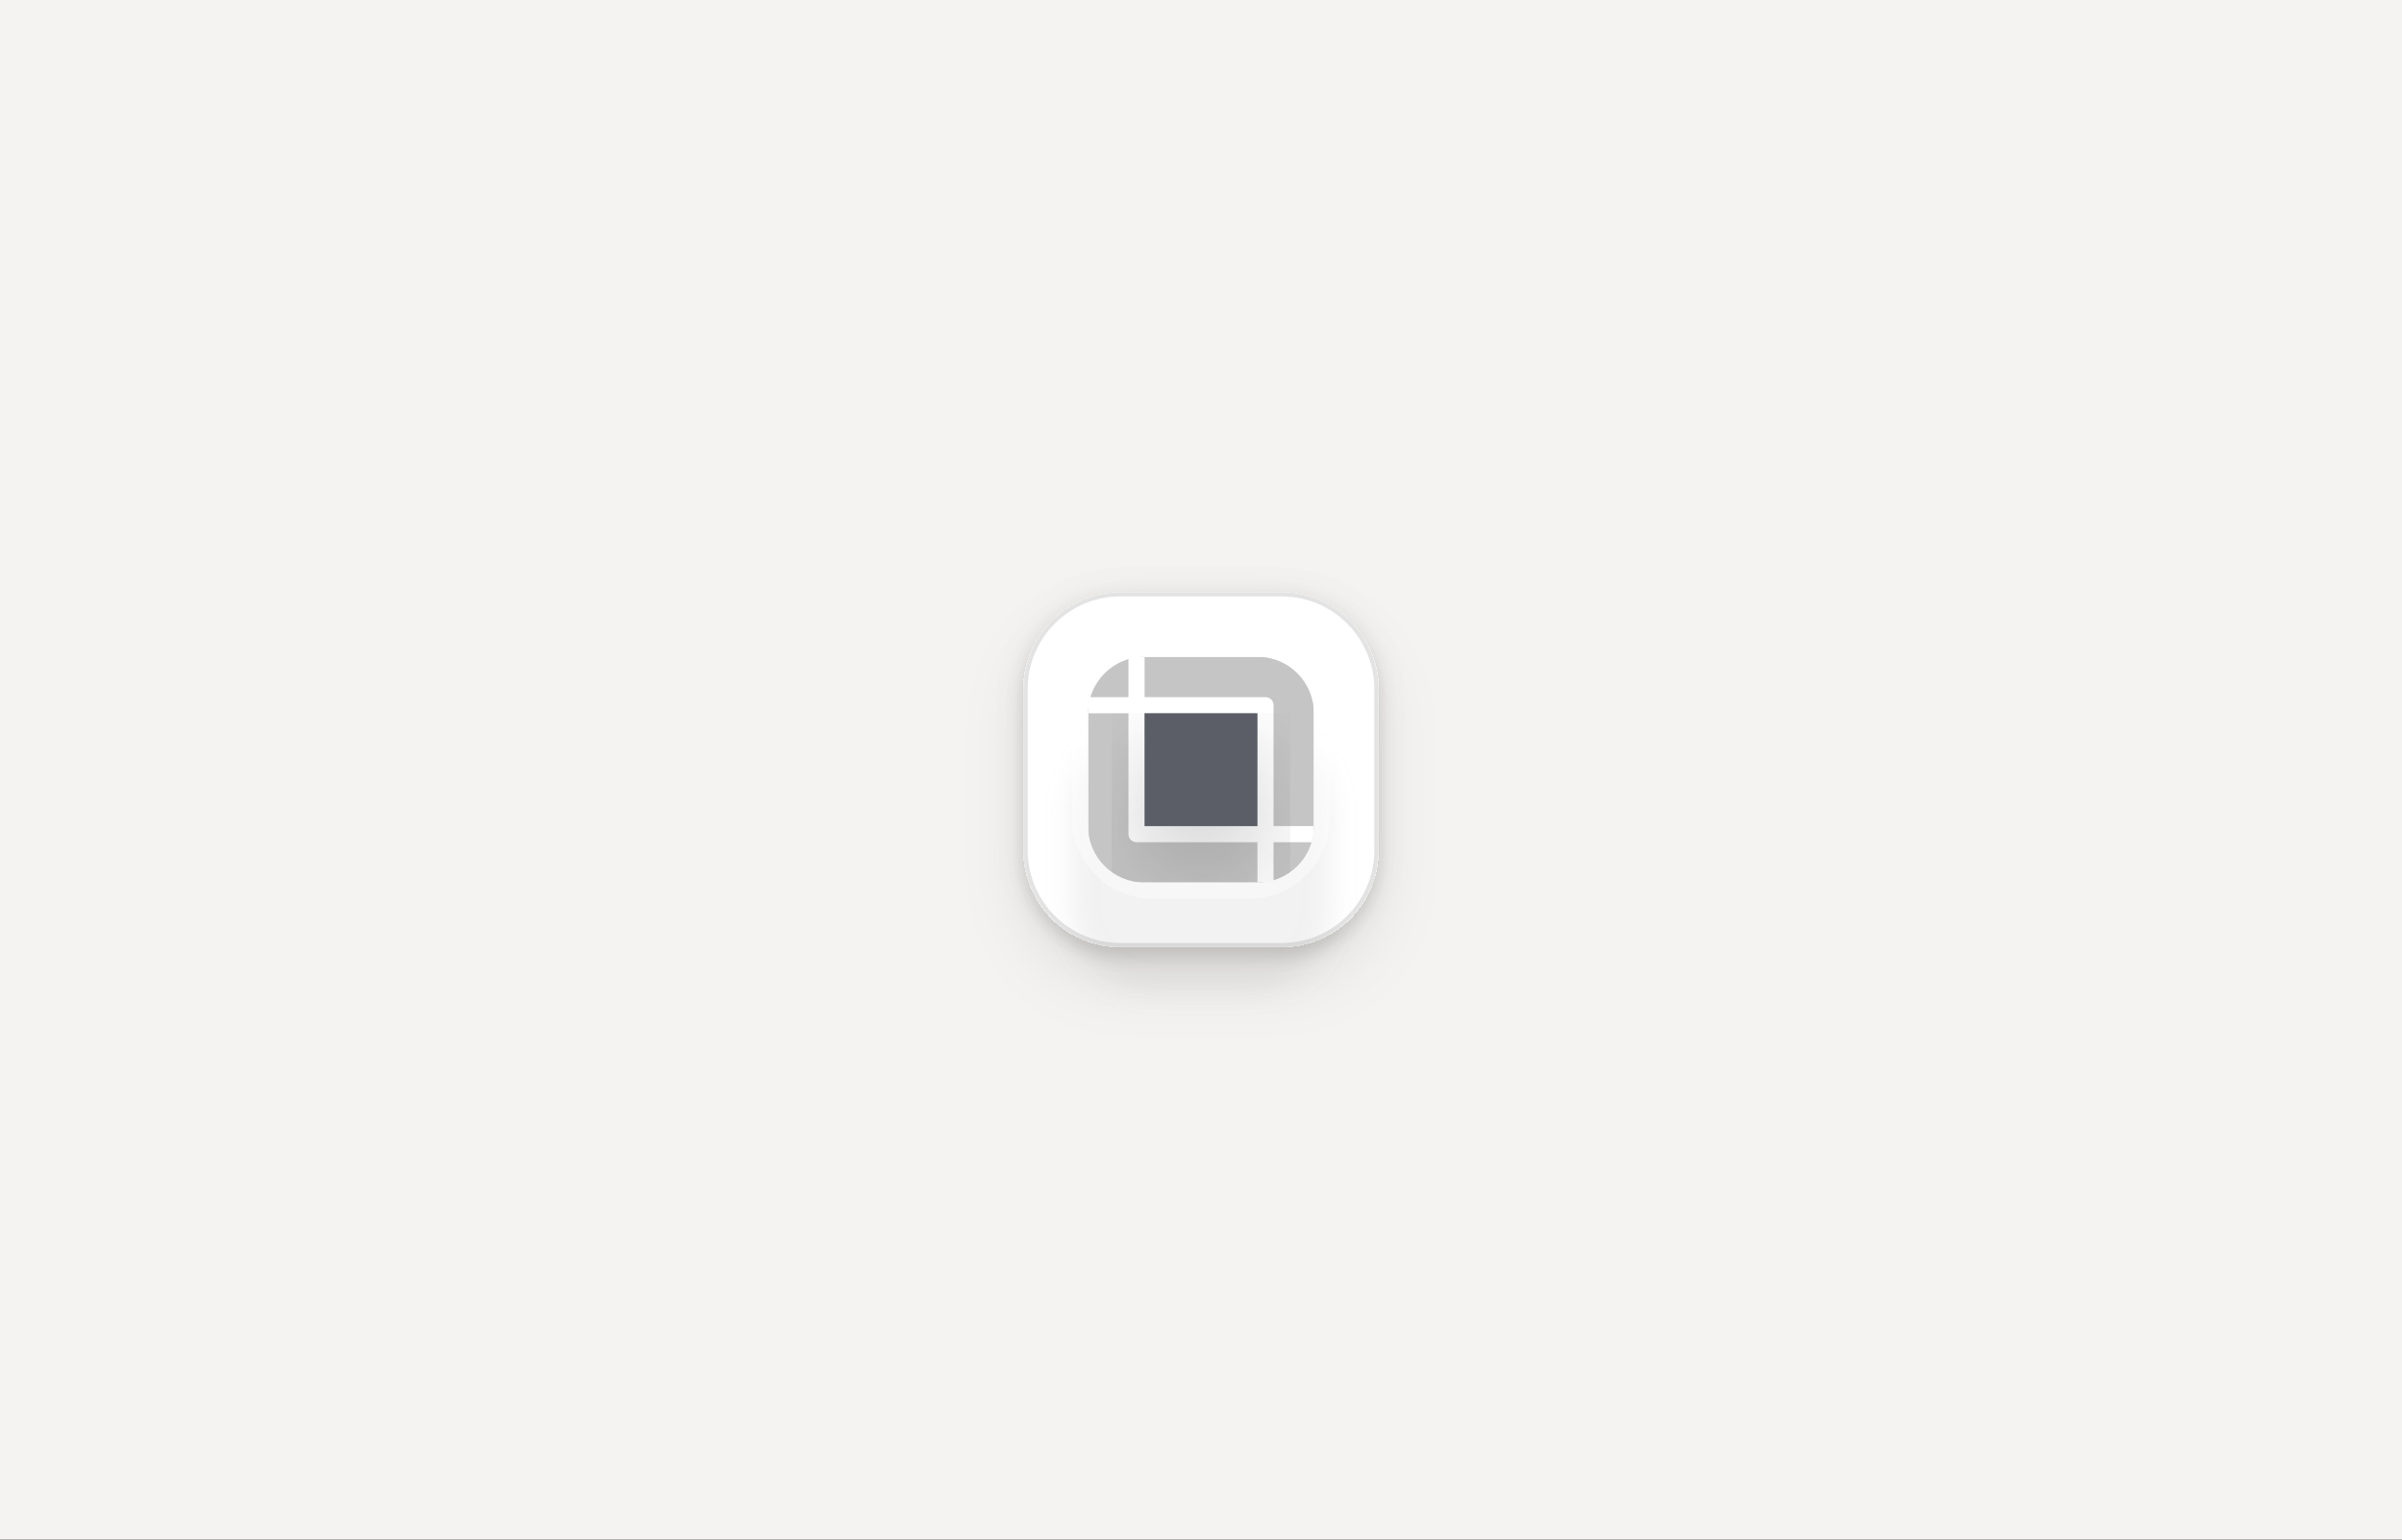
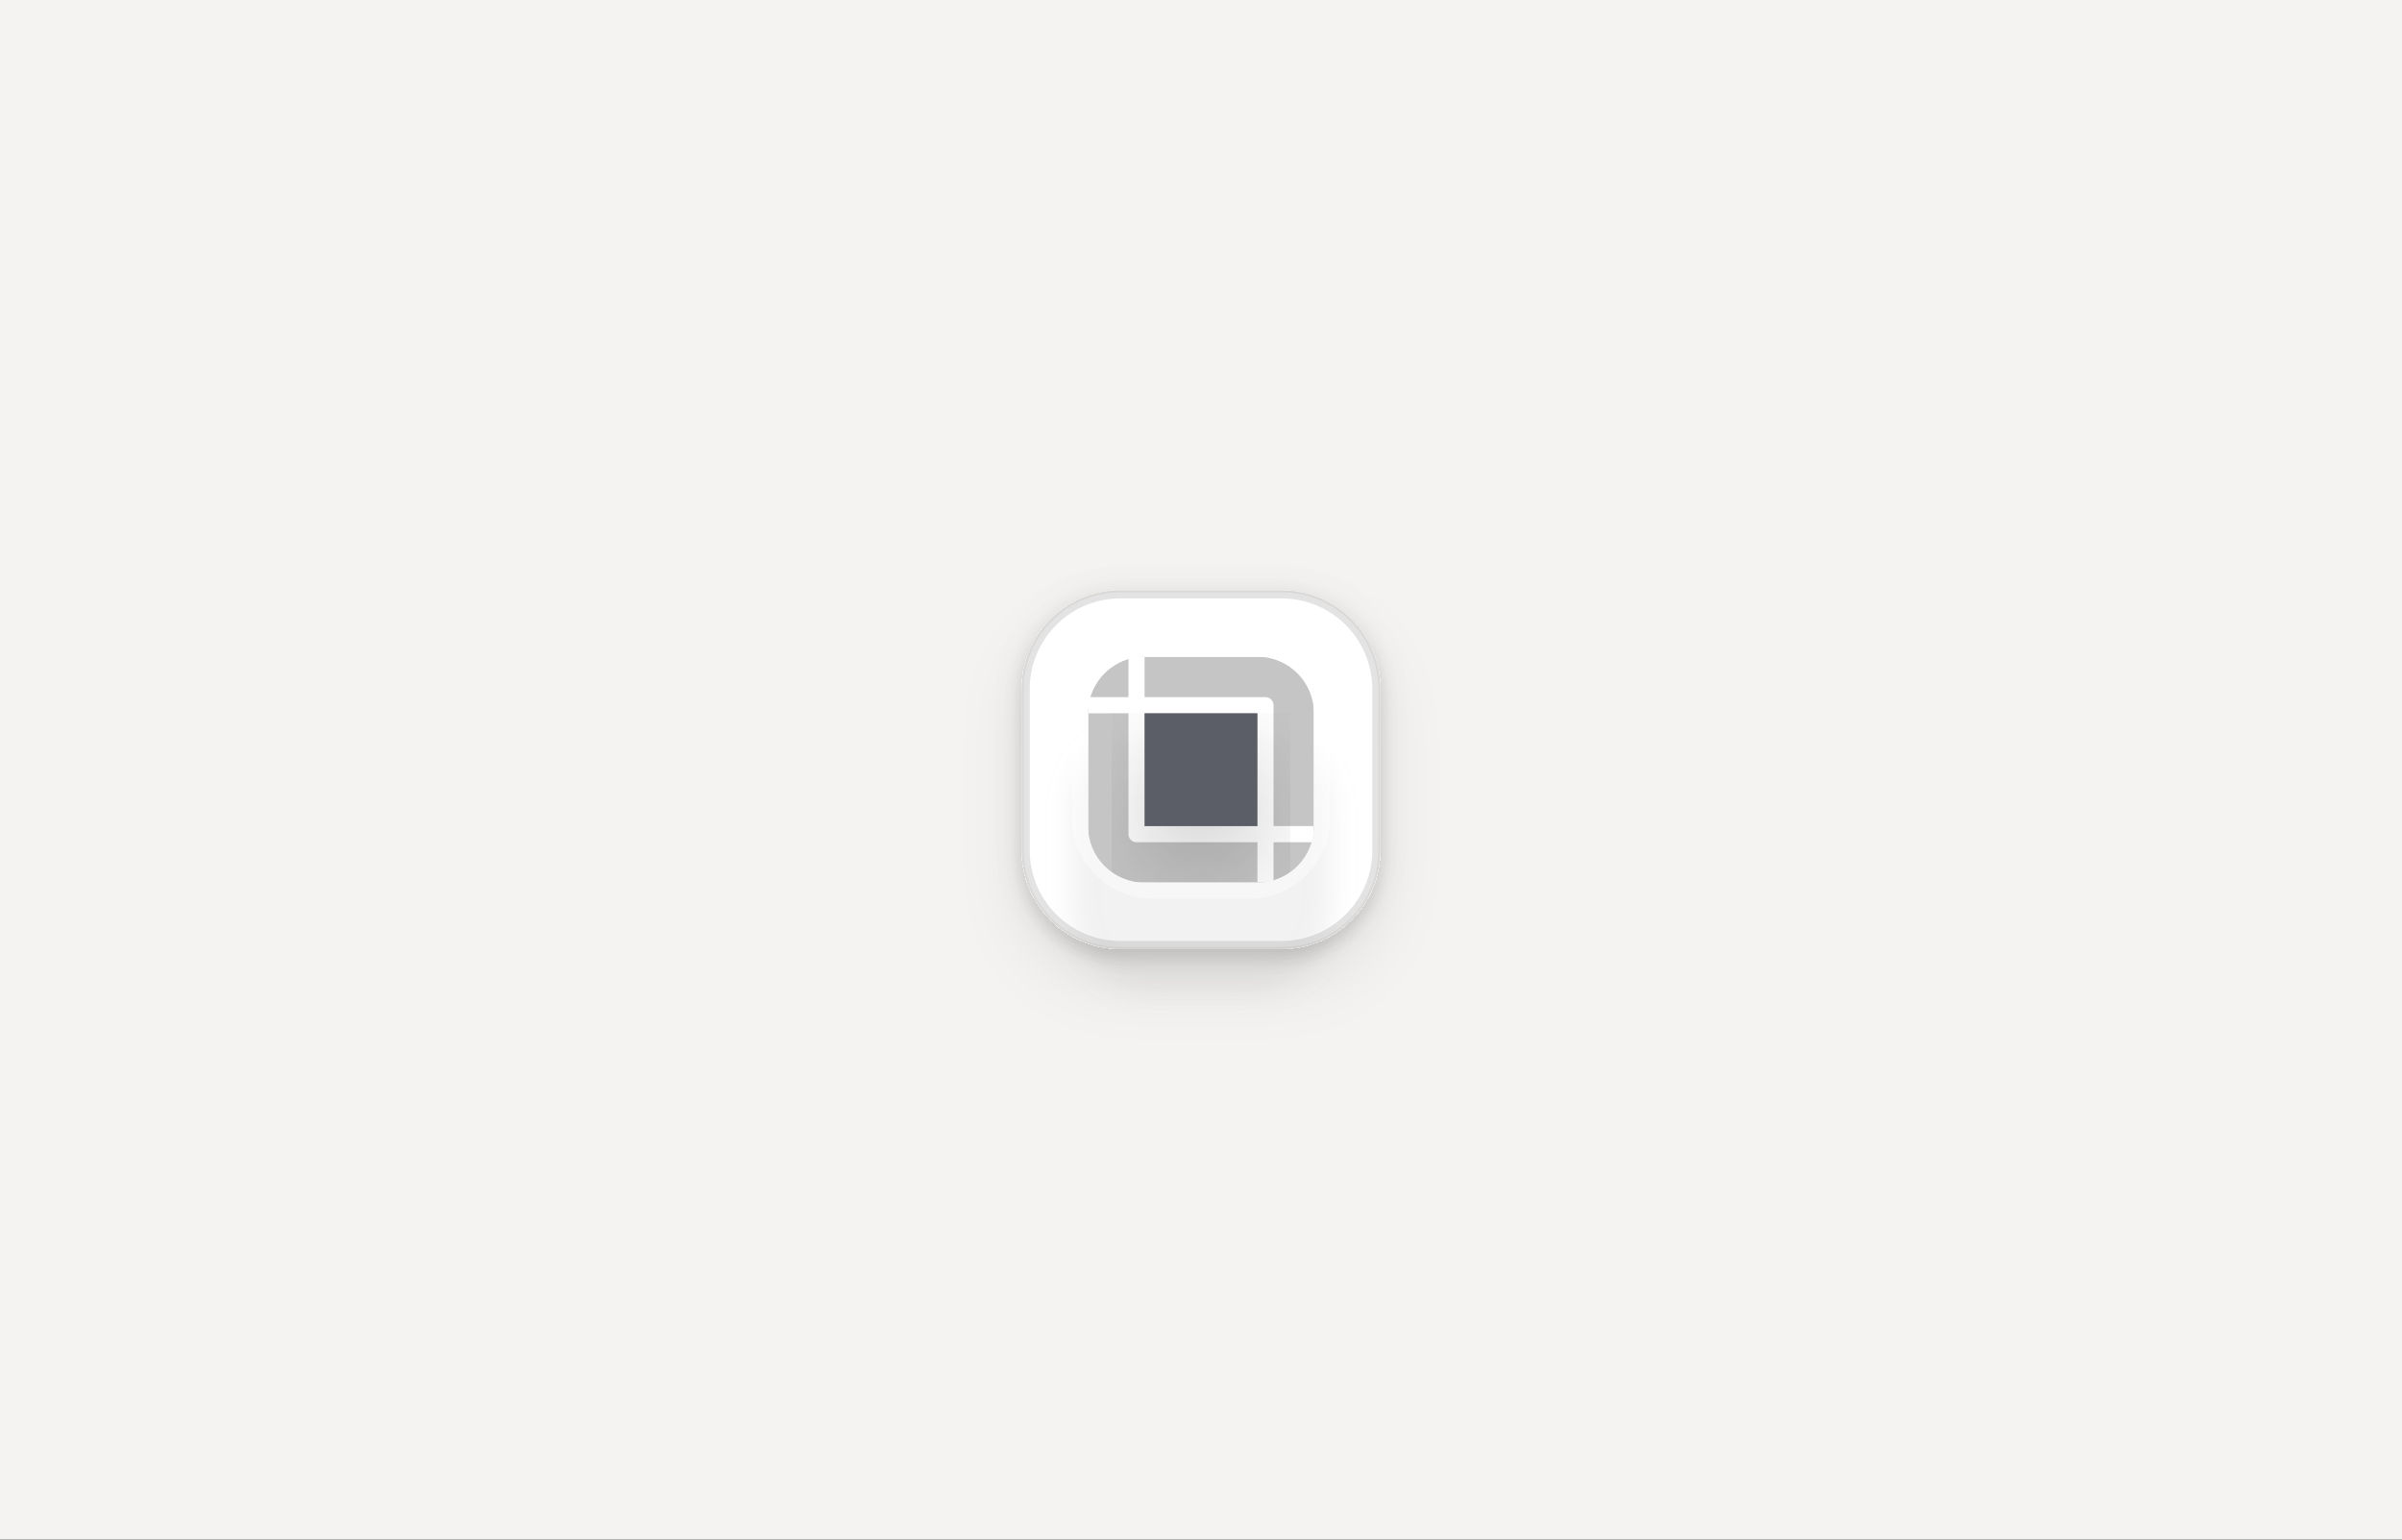
<svg xmlns="http://www.w3.org/2000/svg" width="100%" height="100%" viewBox="0 0 298 191" fill="none">
  <g clip-path="url(#clip0_3261_1828)">
    <rect width="298" height="191" fill="#171717" />
    <g filter="url(#filter0_b_3261_1828)">
      <rect width="298" height="191" fill="#F4F3F1" />
      <g filter="url(#filter1_ddd_3261_1828)">
        <g clip-path="url(#clip1_3261_1828)">
          <rect x="127" y="73.5" width="44" height="44" rx="12" fill="white" />
          <g clip-path="url(#clip2_3261_1828)">
            <mask id="mask0_3261_1828" style="mask-type:luminance" maskUnits="userSpaceOnUse" x="135" y="81" width="28" height="29">
              <path d="M156 81.5H142C138.134 81.5 135 84.634 135 88.5V102.5C135 106.366 138.134 109.5 142 109.5H156C159.866 109.5 163 106.366 163 102.5V88.5C163 84.634 159.866 81.5 156 81.5Z" fill="white" />
            </mask>
            <g mask="url(#mask0_3261_1828)">
              <path d="M156 81.5H142C138.134 81.5 135 84.634 135 88.5V102.5C135 106.366 138.134 109.5 142 109.5H156C159.866 109.5 163 106.366 163 102.5V88.5C163 84.634 159.866 81.5 156 81.5Z" fill="white" />
              <path fill-rule="evenodd" clip-rule="evenodd" d="M142 81.5C142 80.948 141.552 80.5 141 80.5C140.448 80.5 140 80.948 140 81.5L135 81.5V86.5C134.448 86.5 134 86.948 134 87.5C134 88.052 134.448 88.5 135 88.5L135 109.5H156C156 110.052 156.448 110.5 157 110.5C157.552 110.5 158 110.052 158 109.5H163V104.5C163.552 104.5 164 104.052 164 103.5C164 102.948 163.552 102.5 163 102.5V81.5L142 81.5ZM142 81.5H140V86.5L135 86.5C135 86.5 135 86.5 135 86.5L135 88.5L140 88.5V103.5C140 104.052 140.448 104.5 141 104.5H156V109.5H158V104.5L163 104.5V102.5L158 102.5V87.5C158 86.948 157.552 86.5 157 86.5H142V81.5ZM142 102.5V88.5H156V102.5H142Z" fill="#C5C5C5" />
              <g filter="url(#filter2_d_3261_1828)">
                <path d="M156 88.5H142V102.5H156V88.5Z" fill="#5B5E66" />
              </g>
            </g>
          </g>
        </g>
-         <rect x="127.25" y="73.75" width="43.5" height="43.5" rx="11.75" stroke="#171717" stroke-opacity="0.12" stroke-width="0.5" />
+         <rect x="127.25" y="73.75" width="43.5" height="43.5" rx="11.75" stroke="#171717" stroke-opacity="0.12" strokeWidth="0.5" />
      </g>
    </g>
    <g filter="url(#filter3_bd_3261_1828)">
      <rect x="133" y="79.5" width="32" height="32" rx="10" fill="white" fill-opacity="0.4" />
      <mask id="mask1_3261_1828" style="mask-type:luminance" maskUnits="userSpaceOnUse" x="135" y="81" width="28" height="29">
        <path d="M156 81.5H142C138.134 81.5 135 84.634 135 88.5V102.5C135 106.366 138.134 109.5 142 109.5H156C159.866 109.5 163 106.366 163 102.5V88.5C163 84.634 159.866 81.5 156 81.5Z" fill="white" />
      </mask>
      <g mask="url(#mask1_3261_1828)">
        <path d="M156 81.5H142C138.134 81.5 135 84.634 135 88.5V102.5C135 106.366 138.134 109.5 142 109.5H156C159.866 109.5 163 106.366 163 102.5V88.5C163 84.634 159.866 81.5 156 81.5Z" fill="white" />
        <path fill-rule="evenodd" clip-rule="evenodd" d="M142 81.5C142 80.948 141.552 80.5 141 80.5C140.448 80.5 140 80.948 140 81.5L135 81.5V86.5C134.448 86.5 134 86.948 134 87.5C134 88.052 134.448 88.5 135 88.5L135 109.5H156C156 110.052 156.448 110.5 157 110.5C157.552 110.5 158 110.052 158 109.5H163V104.5C163.552 104.5 164 104.052 164 103.5C164 102.948 163.552 102.5 163 102.5V81.5L142 81.5ZM142 81.5H140V86.5L135 86.5C135 86.5 135 86.5 135 86.5L135 88.5L140 88.5V103.5C140 104.052 140.448 104.5 141 104.5H156V109.5H158V104.5L163 104.5V102.5L158 102.5V87.5C158 86.948 157.552 86.5 157 86.5H142V81.5ZM142 102.5V88.5H156V102.5H142Z" fill="#C5C5C5" />
        <g filter="url(#filter4_d_3261_1828)">
          <g filter="url(#filter5_ddd_3261_1828)">
            <path d="M156 88.5H142V102.5H156V88.5Z" fill="#5B5E66" />
          </g>
        </g>
      </g>
    </g>
  </g>
  <defs>
    <filter id="filter0_b_3261_1828" x="-100" y="-100" width="498" height="391" filterUnits="userSpaceOnUse" color-interpolation-filters="sRGB">
      <feFlood flood-opacity="0" result="BackgroundImageFix" />
      <feGaussianBlur in="BackgroundImageFix" stdDeviation="50" />
      <feComposite in2="SourceAlpha" operator="in" result="effect1_backgroundBlur_3261_1828" />
      <feBlend mode="normal" in="SourceGraphic" in2="effect1_backgroundBlur_3261_1828" result="shape" />
    </filter>
    <filter id="filter1_ddd_3261_1828" x="119" y="69.5" width="60" height="60" filterUnits="userSpaceOnUse" color-interpolation-filters="sRGB">
      <feFlood flood-opacity="0" result="BackgroundImageFix" />
      <feColorMatrix in="SourceAlpha" type="matrix" values="0 0 0 0 0 0 0 0 0 0 0 0 0 0 0 0 0 0 127 0" result="hardAlpha" />
      <feOffset dy="1" />
      <feGaussianBlur stdDeviation="1" />
      <feComposite in2="hardAlpha" operator="out" />
      <feColorMatrix type="matrix" values="0 0 0 0 0 0 0 0 0 0 0 0 0 0 0 0 0 0 0.12 0" />
      <feBlend mode="normal" in2="BackgroundImageFix" result="effect1_dropShadow_3261_1828" />
      <feColorMatrix in="SourceAlpha" type="matrix" values="0 0 0 0 0 0 0 0 0 0 0 0 0 0 0 0 0 0 127 0" result="hardAlpha" />
      <feOffset />
      <feGaussianBlur stdDeviation="2" />
      <feComposite in2="hardAlpha" operator="out" />
      <feColorMatrix type="matrix" values="0 0 0 0 0 0 0 0 0 0 0 0 0 0 0 0 0 0 0.04 0" />
      <feBlend mode="normal" in2="effect1_dropShadow_3261_1828" result="effect2_dropShadow_3261_1828" />
      <feColorMatrix in="SourceAlpha" type="matrix" values="0 0 0 0 0 0 0 0 0 0 0 0 0 0 0 0 0 0 127 0" result="hardAlpha" />
      <feOffset dy="4" />
      <feGaussianBlur stdDeviation="4" />
      <feComposite in2="hardAlpha" operator="out" />
      <feColorMatrix type="matrix" values="0 0 0 0 0 0 0 0 0 0 0 0 0 0 0 0 0 0 0.08 0" />
      <feBlend mode="normal" in2="effect2_dropShadow_3261_1828" result="effect3_dropShadow_3261_1828" />
      <feBlend mode="normal" in="SourceGraphic" in2="effect3_dropShadow_3261_1828" result="shape" />
    </filter>
    <filter id="filter2_d_3261_1828" x="138" y="88.5" width="22" height="22" filterUnits="userSpaceOnUse" color-interpolation-filters="sRGB">
      <feFlood flood-opacity="0" result="BackgroundImageFix" />
      <feColorMatrix in="SourceAlpha" type="matrix" values="0 0 0 0 0 0 0 0 0 0 0 0 0 0 0 0 0 0 127 0" result="hardAlpha" />
      <feOffset dy="4" />
      <feGaussianBlur stdDeviation="2" />
      <feComposite in2="hardAlpha" operator="out" />
      <feColorMatrix type="matrix" values="0 0 0 0 0 0 0 0 0 0 0 0 0 0 0 0 0 0 0.18 0" />
      <feBlend mode="normal" in2="BackgroundImageFix" result="effect1_dropShadow_3261_1828" />
      <feBlend mode="normal" in="SourceGraphic" in2="effect1_dropShadow_3261_1828" result="shape" />
    </filter>
    <filter id="filter3_bd_3261_1828" x="129.652" y="78.5" width="38.697" height="47.473" filterUnits="userSpaceOnUse" color-interpolation-filters="sRGB">
      <feFlood flood-opacity="0" result="BackgroundImageFix" />
      <feGaussianBlur in="BackgroundImageFix" stdDeviation="0.5" />
      <feComposite in2="SourceAlpha" operator="in" result="effect1_backgroundBlur_3261_1828" />
      <feColorMatrix in="SourceAlpha" type="matrix" values="0 0 0 0 0 0 0 0 0 0 0 0 0 0 0 0 0 0 127 0" result="hardAlpha" />
      <feOffset dy="11.124" />
      <feGaussianBlur stdDeviation="1.674" />
      <feColorMatrix type="matrix" values="0 0 0 0 0.574 0 0 0 0 0.574 0 0 0 0 0.574 0 0 0 0.127 0" />
      <feBlend mode="normal" in2="effect1_backgroundBlur_3261_1828" result="effect2_dropShadow_3261_1828" />
      <feBlend mode="normal" in="SourceGraphic" in2="effect2_dropShadow_3261_1828" result="shape" />
    </filter>
    <filter id="filter4_d_3261_1828" x="138" y="88.5" width="22" height="22" filterUnits="userSpaceOnUse" color-interpolation-filters="sRGB">
      <feFlood flood-opacity="0" result="BackgroundImageFix" />
      <feColorMatrix in="SourceAlpha" type="matrix" values="0 0 0 0 0 0 0 0 0 0 0 0 0 0 0 0 0 0 127 0" result="hardAlpha" />
      <feOffset dy="4" />
      <feGaussianBlur stdDeviation="2" />
      <feComposite in2="hardAlpha" operator="out" />
      <feColorMatrix type="matrix" values="0 0 0 0 0 0 0 0 0 0 0 0 0 0 0 0 0 0 0.18 0" />
      <feBlend mode="normal" in2="BackgroundImageFix" result="effect1_dropShadow_3261_1828" />
      <feBlend mode="normal" in="SourceGraphic" in2="effect1_dropShadow_3261_1828" result="shape" />
    </filter>
    <filter id="filter5_ddd_3261_1828" x="110" y="72.5" width="78" height="78" filterUnits="userSpaceOnUse" color-interpolation-filters="sRGB">
      <feFlood flood-opacity="0" result="BackgroundImageFix" />
      <feColorMatrix in="SourceAlpha" type="matrix" values="0 0 0 0 0 0 0 0 0 0 0 0 0 0 0 0 0 0 127 0" result="hardAlpha" />
      <feOffset dy="16" />
      <feGaussianBlur stdDeviation="16" />
      <feComposite in2="hardAlpha" operator="out" />
      <feColorMatrix type="matrix" values="0 0 0 0 0 0 0 0 0 0 0 0 0 0 0 0 0 0 0.12 0" />
      <feBlend mode="normal" in2="BackgroundImageFix" result="effect1_dropShadow_3261_1828" />
      <feColorMatrix in="SourceAlpha" type="matrix" values="0 0 0 0 0 0 0 0 0 0 0 0 0 0 0 0 0 0 127 0" result="hardAlpha" />
      <feOffset dy="16" />
      <feGaussianBlur stdDeviation="12" />
      <feComposite in2="hardAlpha" operator="out" />
      <feColorMatrix type="matrix" values="0 0 0 0 0 0 0 0 0 0 0 0 0 0 0 0 0 0 0.12 0" />
      <feBlend mode="normal" in2="effect1_dropShadow_3261_1828" result="effect2_dropShadow_3261_1828" />
      <feColorMatrix in="SourceAlpha" type="matrix" values="0 0 0 0 0 0 0 0 0 0 0 0 0 0 0 0 0 0 127 0" result="hardAlpha" />
      <feOffset dy="4" />
      <feGaussianBlur stdDeviation="4" />
      <feComposite in2="hardAlpha" operator="out" />
      <feColorMatrix type="matrix" values="0 0 0 0 0 0 0 0 0 0 0 0 0 0 0 0 0 0 0.12 0" />
      <feBlend mode="normal" in2="effect2_dropShadow_3261_1828" result="effect3_dropShadow_3261_1828" />
      <feBlend mode="normal" in="SourceGraphic" in2="effect3_dropShadow_3261_1828" result="shape" />
    </filter>
    <clipPath id="clip0_3261_1828">
      <rect width="298" height="191" fill="white" />
    </clipPath>
    <clipPath id="clip1_3261_1828">
      <rect x="127" y="73.5" width="44" height="44" rx="12" fill="white" />
    </clipPath>
    <clipPath id="clip2_3261_1828">
      <rect width="28" height="28" fill="white" transform="translate(135 81.5)" />
    </clipPath>
  </defs>
</svg>
